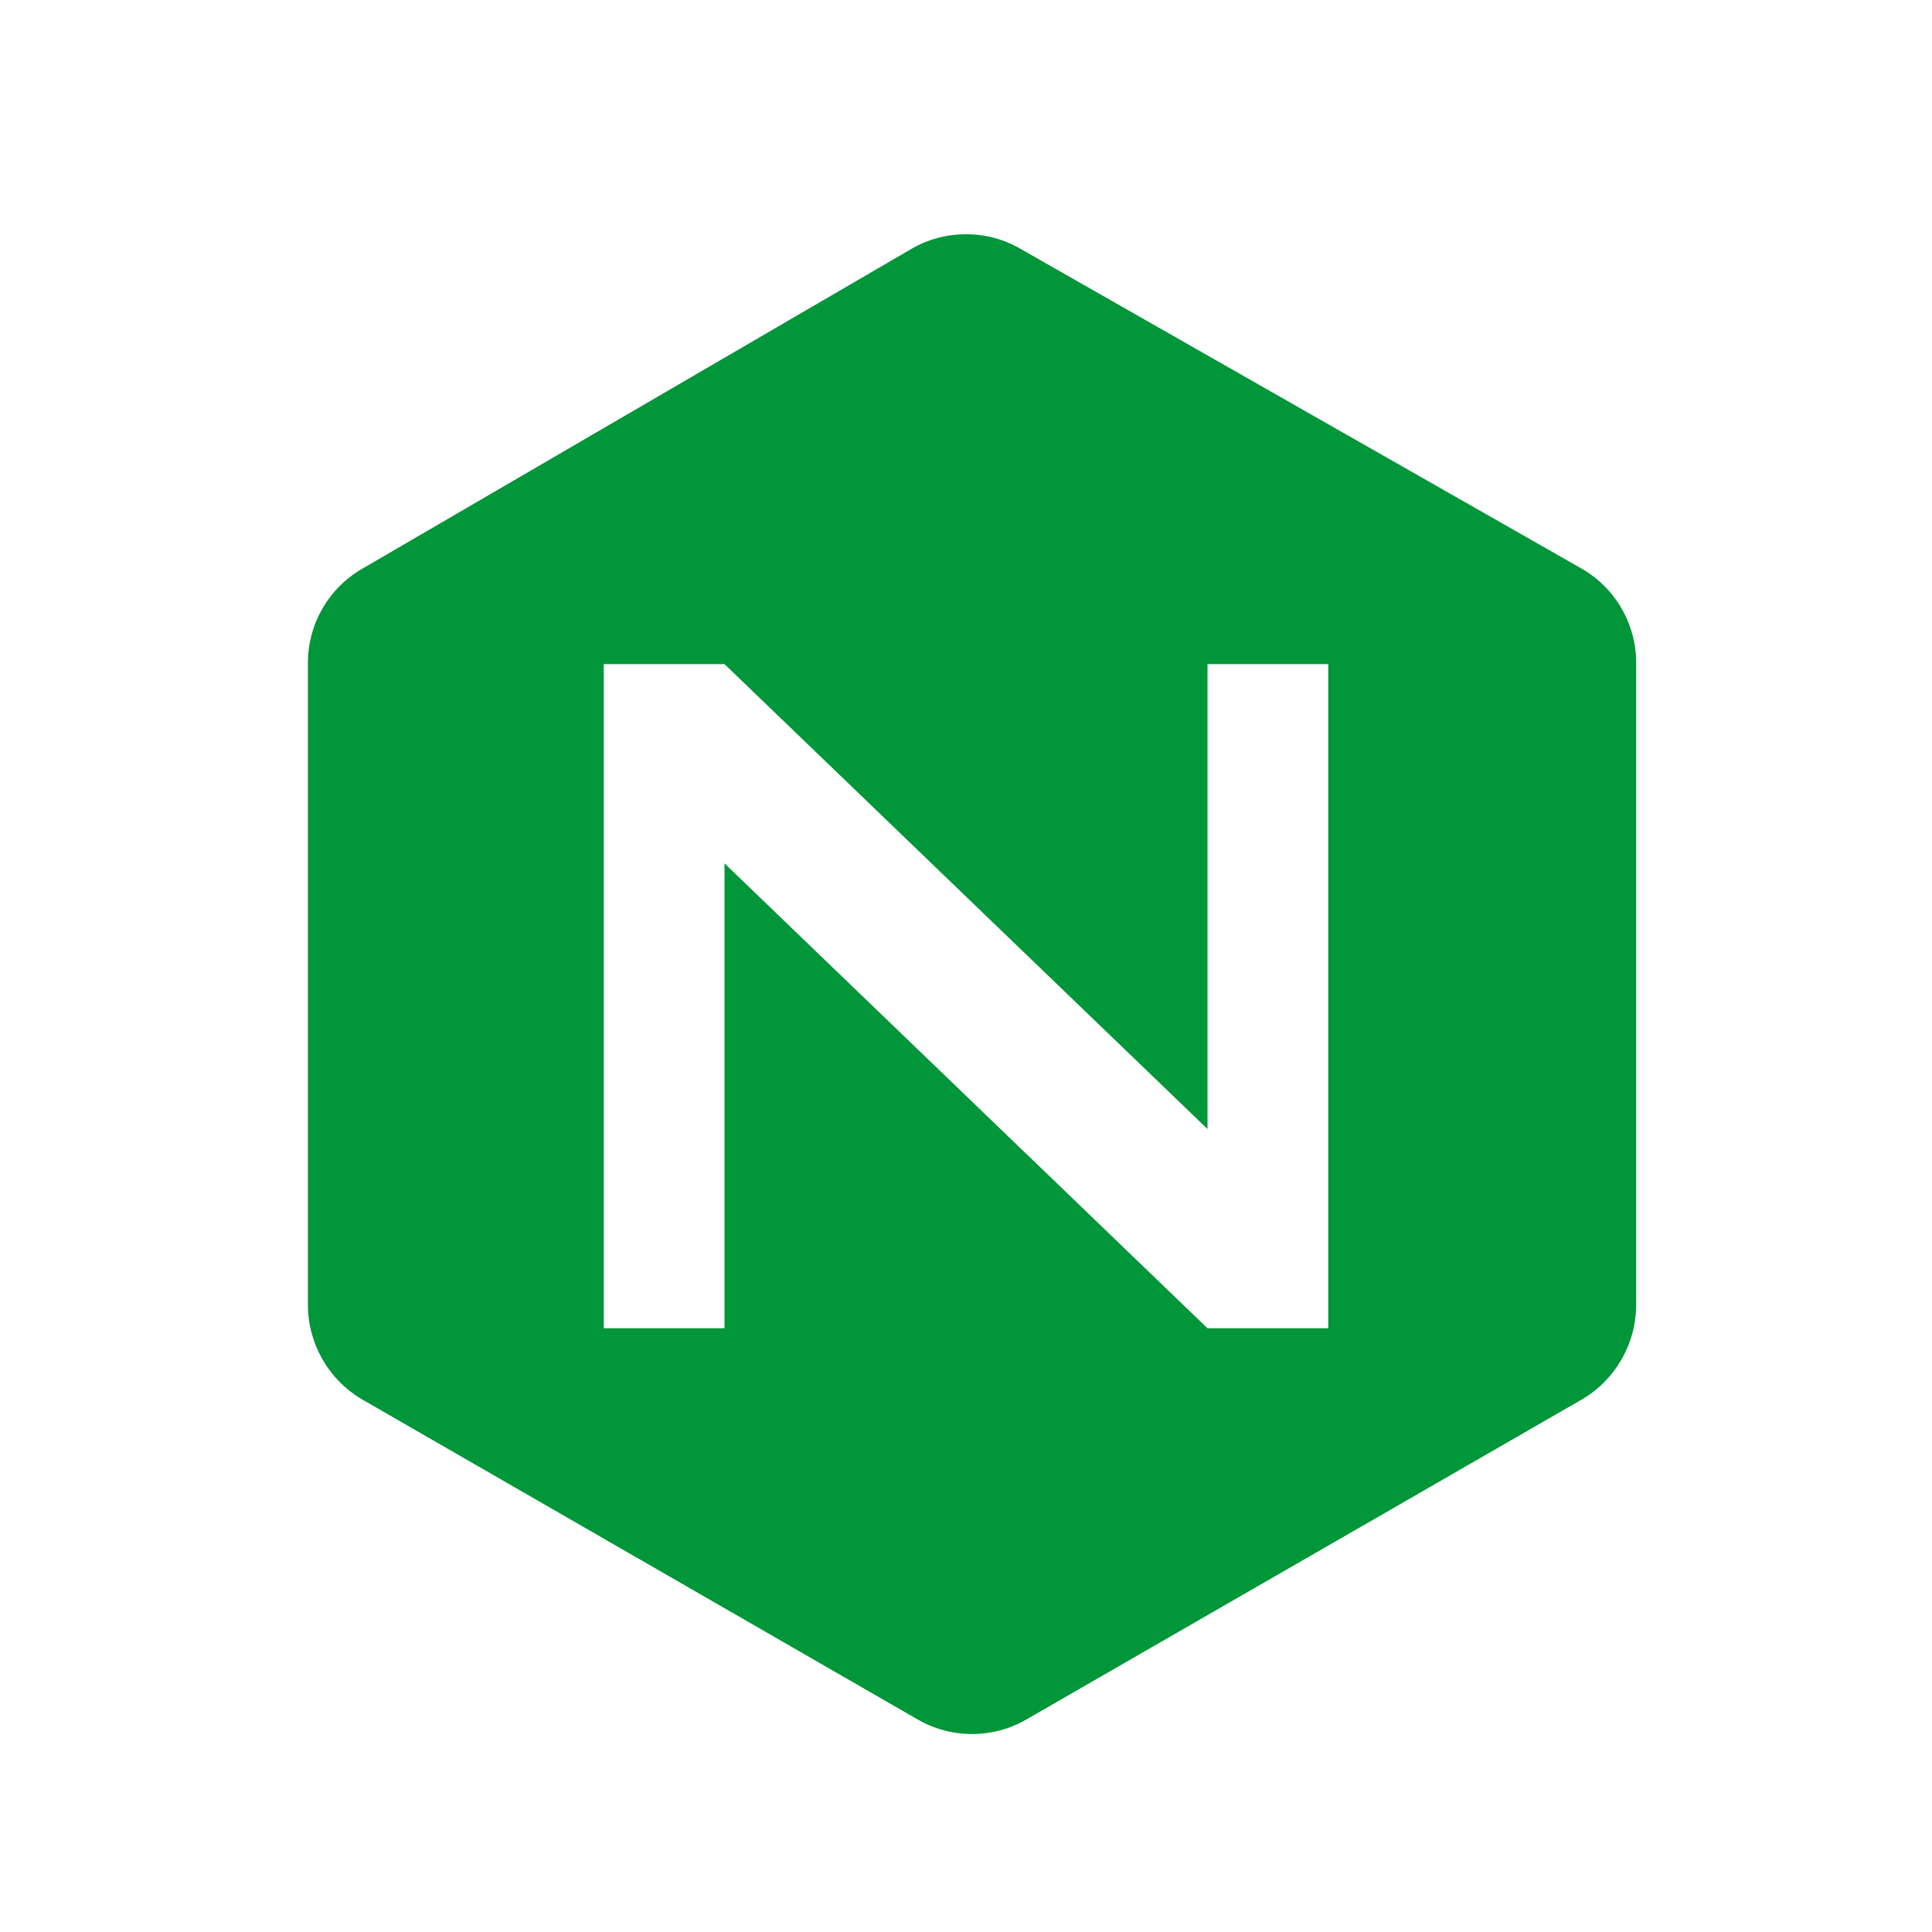
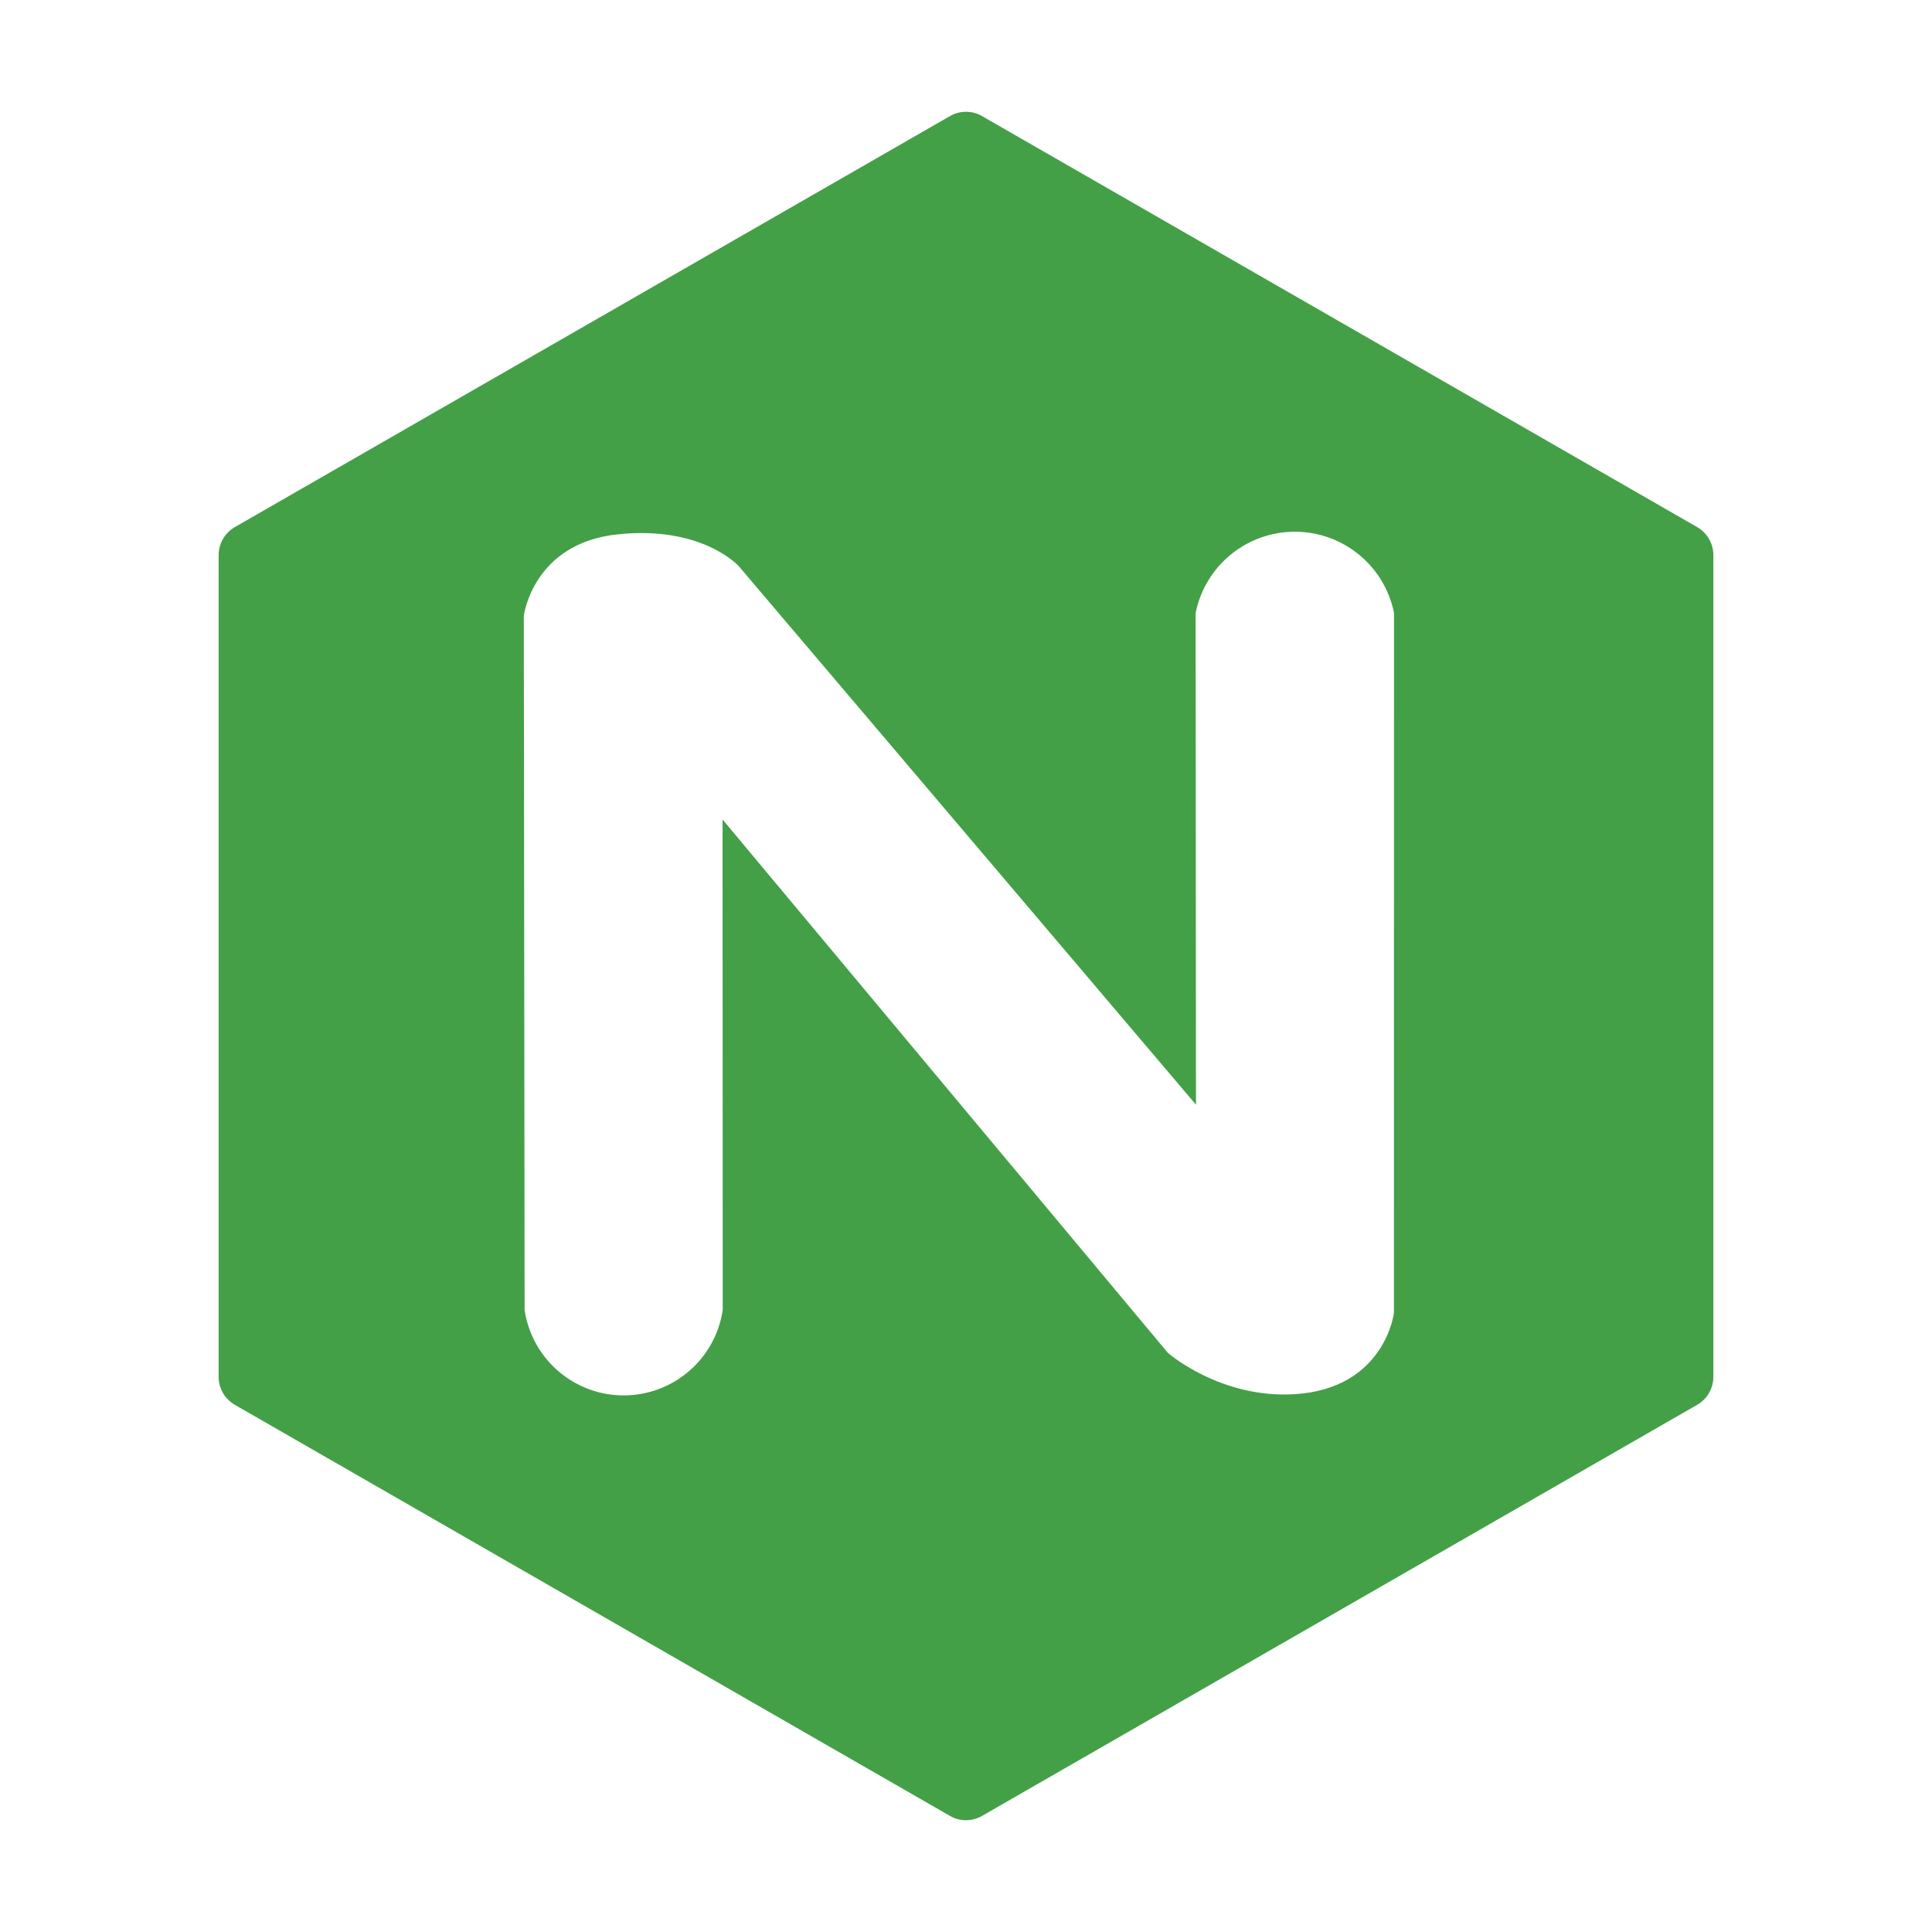
- <svg xmlns="http://www.w3.org/2000/svg" id="Calque_1" data-name="Calque 1" viewBox="0 0 16 16">
-   <defs>
-     <style>.cls-1{fill:#009639;}</style>
-   </defs>
-   <path class="cls-1" d="M10,5.5h1V11H10L6,7.15V11H5V5.5H6l4,3.85V5.5M8,1.94a.89.89,0,0,0-.45.12L3,4.71a.9.9,0,0,0-.45.79v5.3a.91.91,0,0,0,.45.79l4.6,2.65a.9.9,0,0,0,.9,0l4.6-2.65a.91.91,0,0,0,.45-.79V5.5a.9.9,0,0,0-.45-.79L8.45,2.06A.89.89,0,0,0,8,1.94" />
+ <svg xmlns="http://www.w3.org/2000/svg" clip-rule="evenodd" fill-rule="evenodd" stroke-linejoin="round" stroke-miterlimit="2" viewBox="0 0 24 24" xml:space="preserve">
+   <path d="M11.801 1.442a.398.398 0 0 1 .398 0l8.884 5.106a.402.402 0 0 1 .201.347v10.21a.4.4 0 0 1-.201.346l-8.884 5.107a.398.398 0 0 1-.398 0l-8.884-5.107a.4.4 0 0 1-.201-.346V6.895c0-.143.077-.275.201-.347l8.884-5.106zM8.976 10.18l5.531 6.625s.65.571 1.577.514c1.12-.07 1.232-1.009 1.232-1.009l.001-8.694-.001-.008a1.257 1.257 0 0 0-2.461-.005l-.003.013.005 6.107-5.678-6.688s-.454-.512-1.516-.396c-1.044.115-1.156 1.009-1.156 1.009l.01 8.625.002.013a1.244 1.244 0 0 0 2.459-.013z" fill="#43a047" />
</svg>
